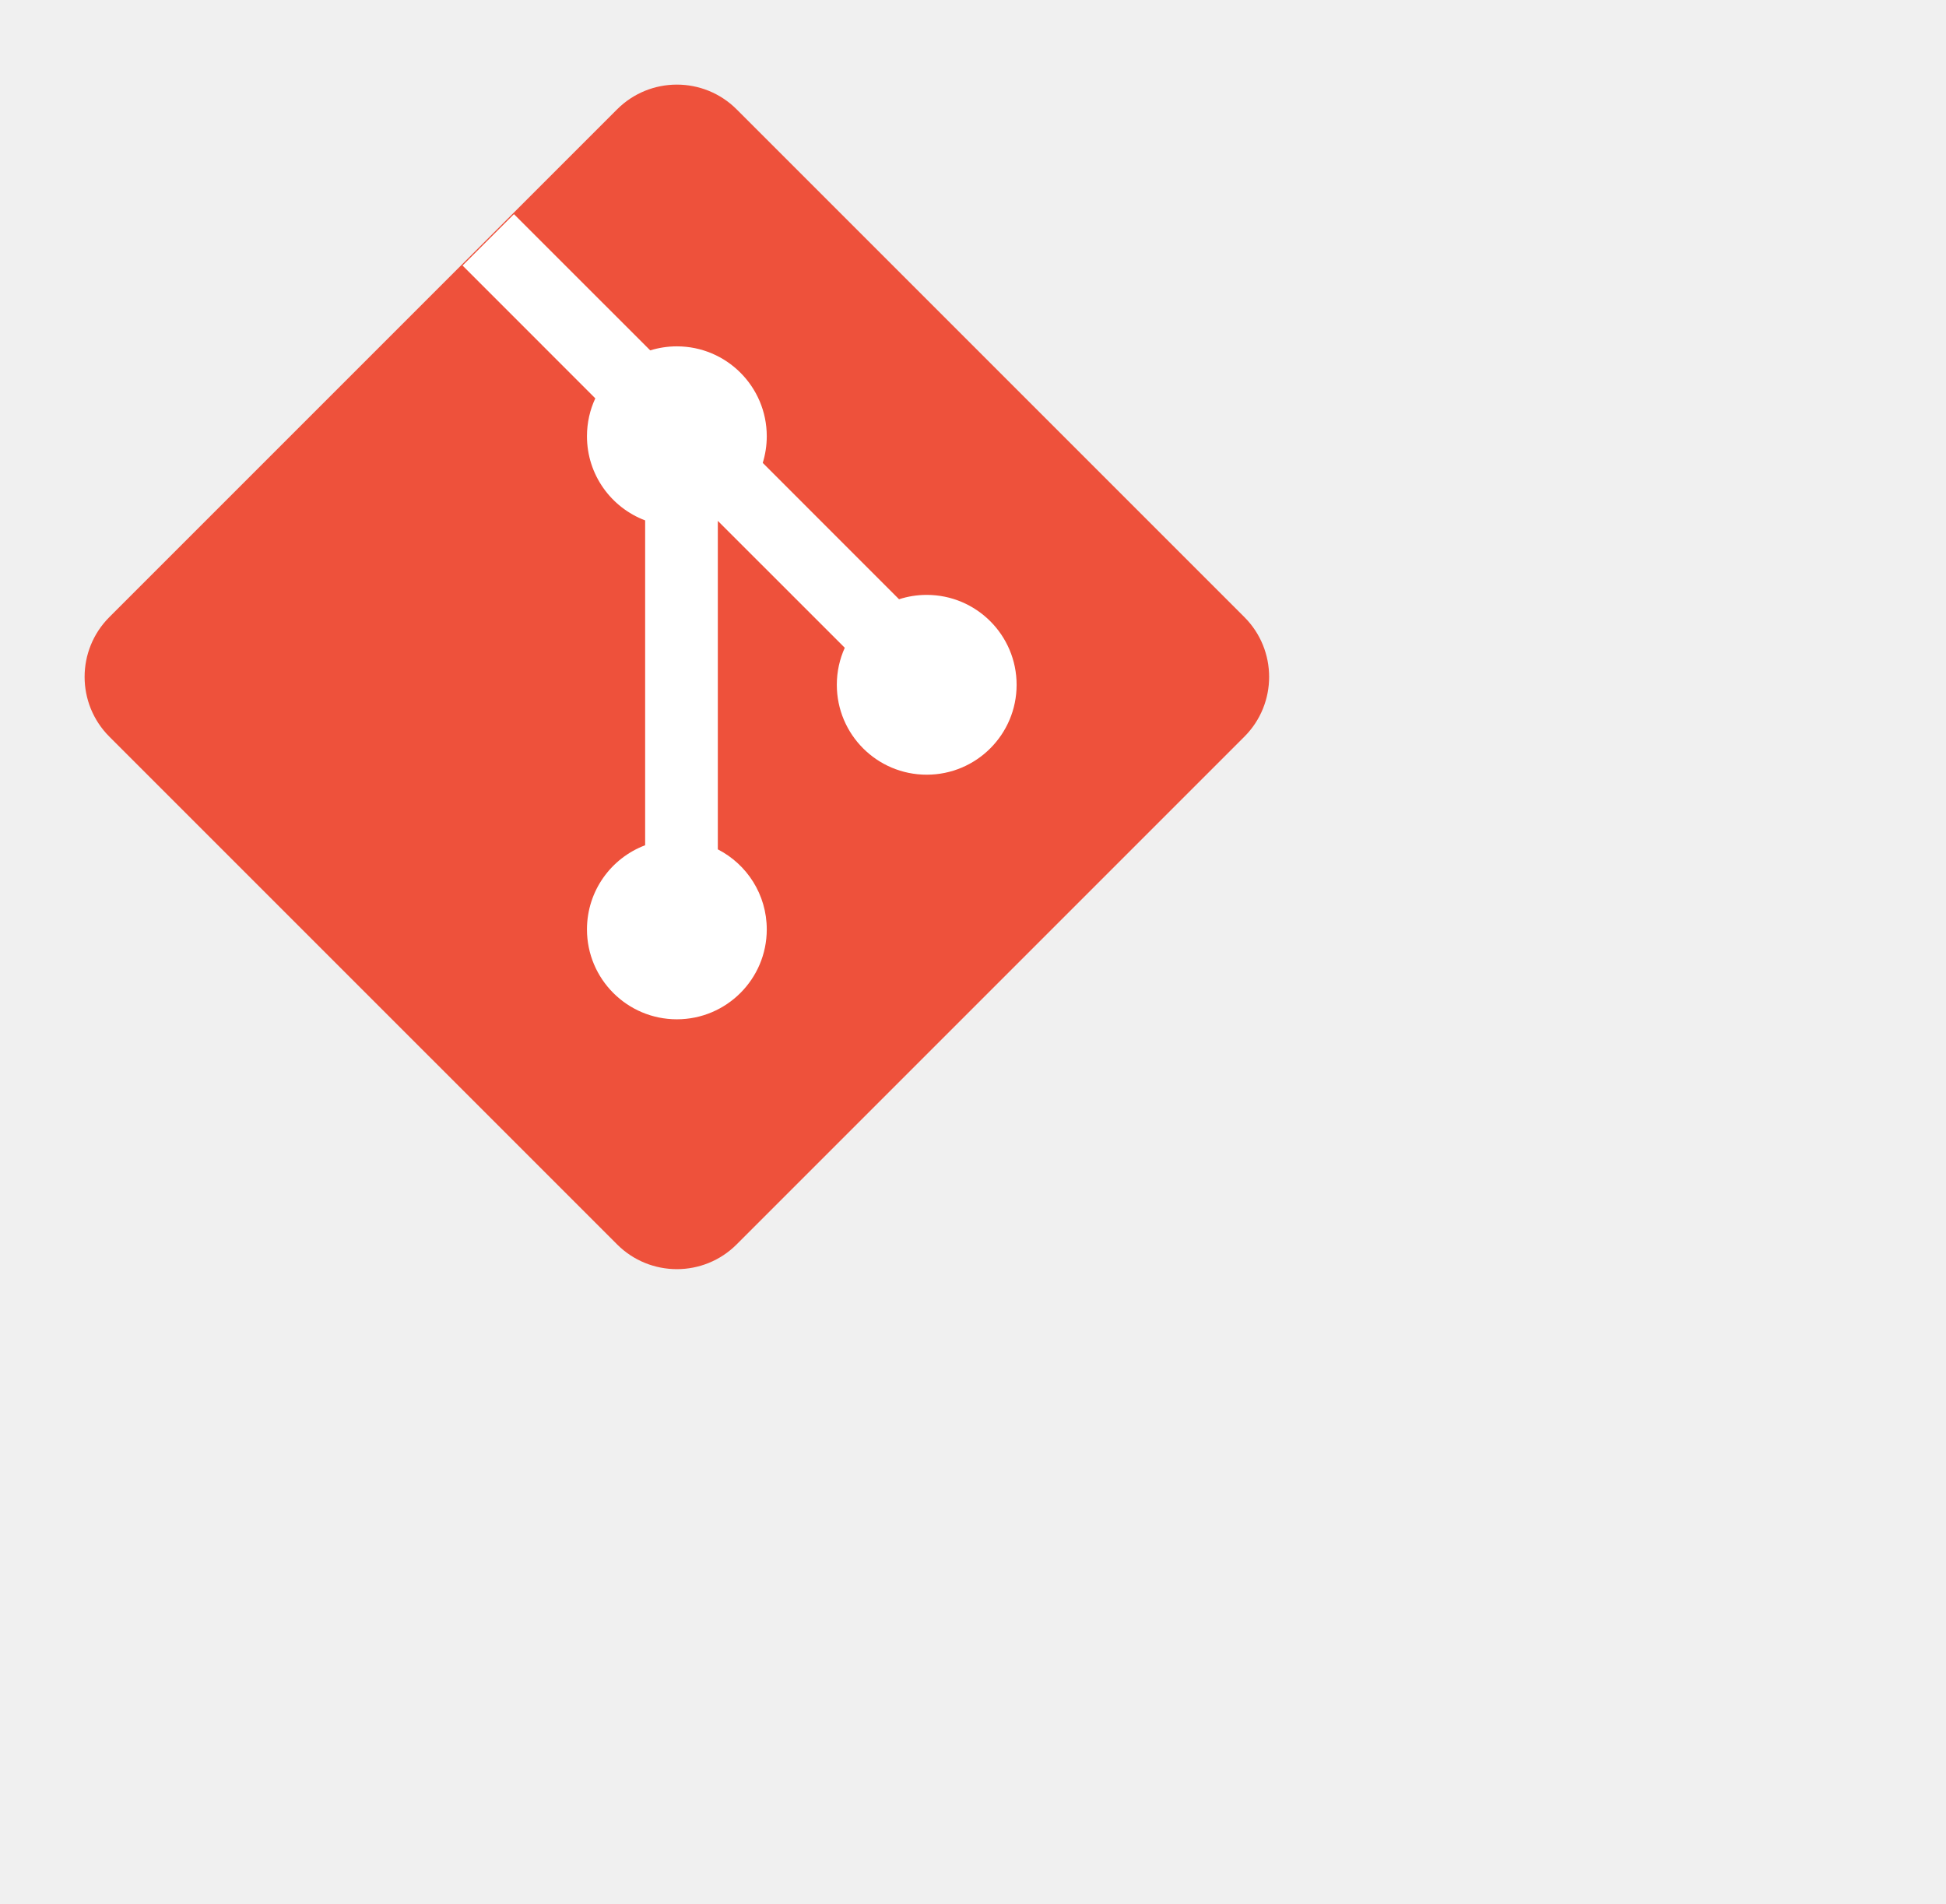
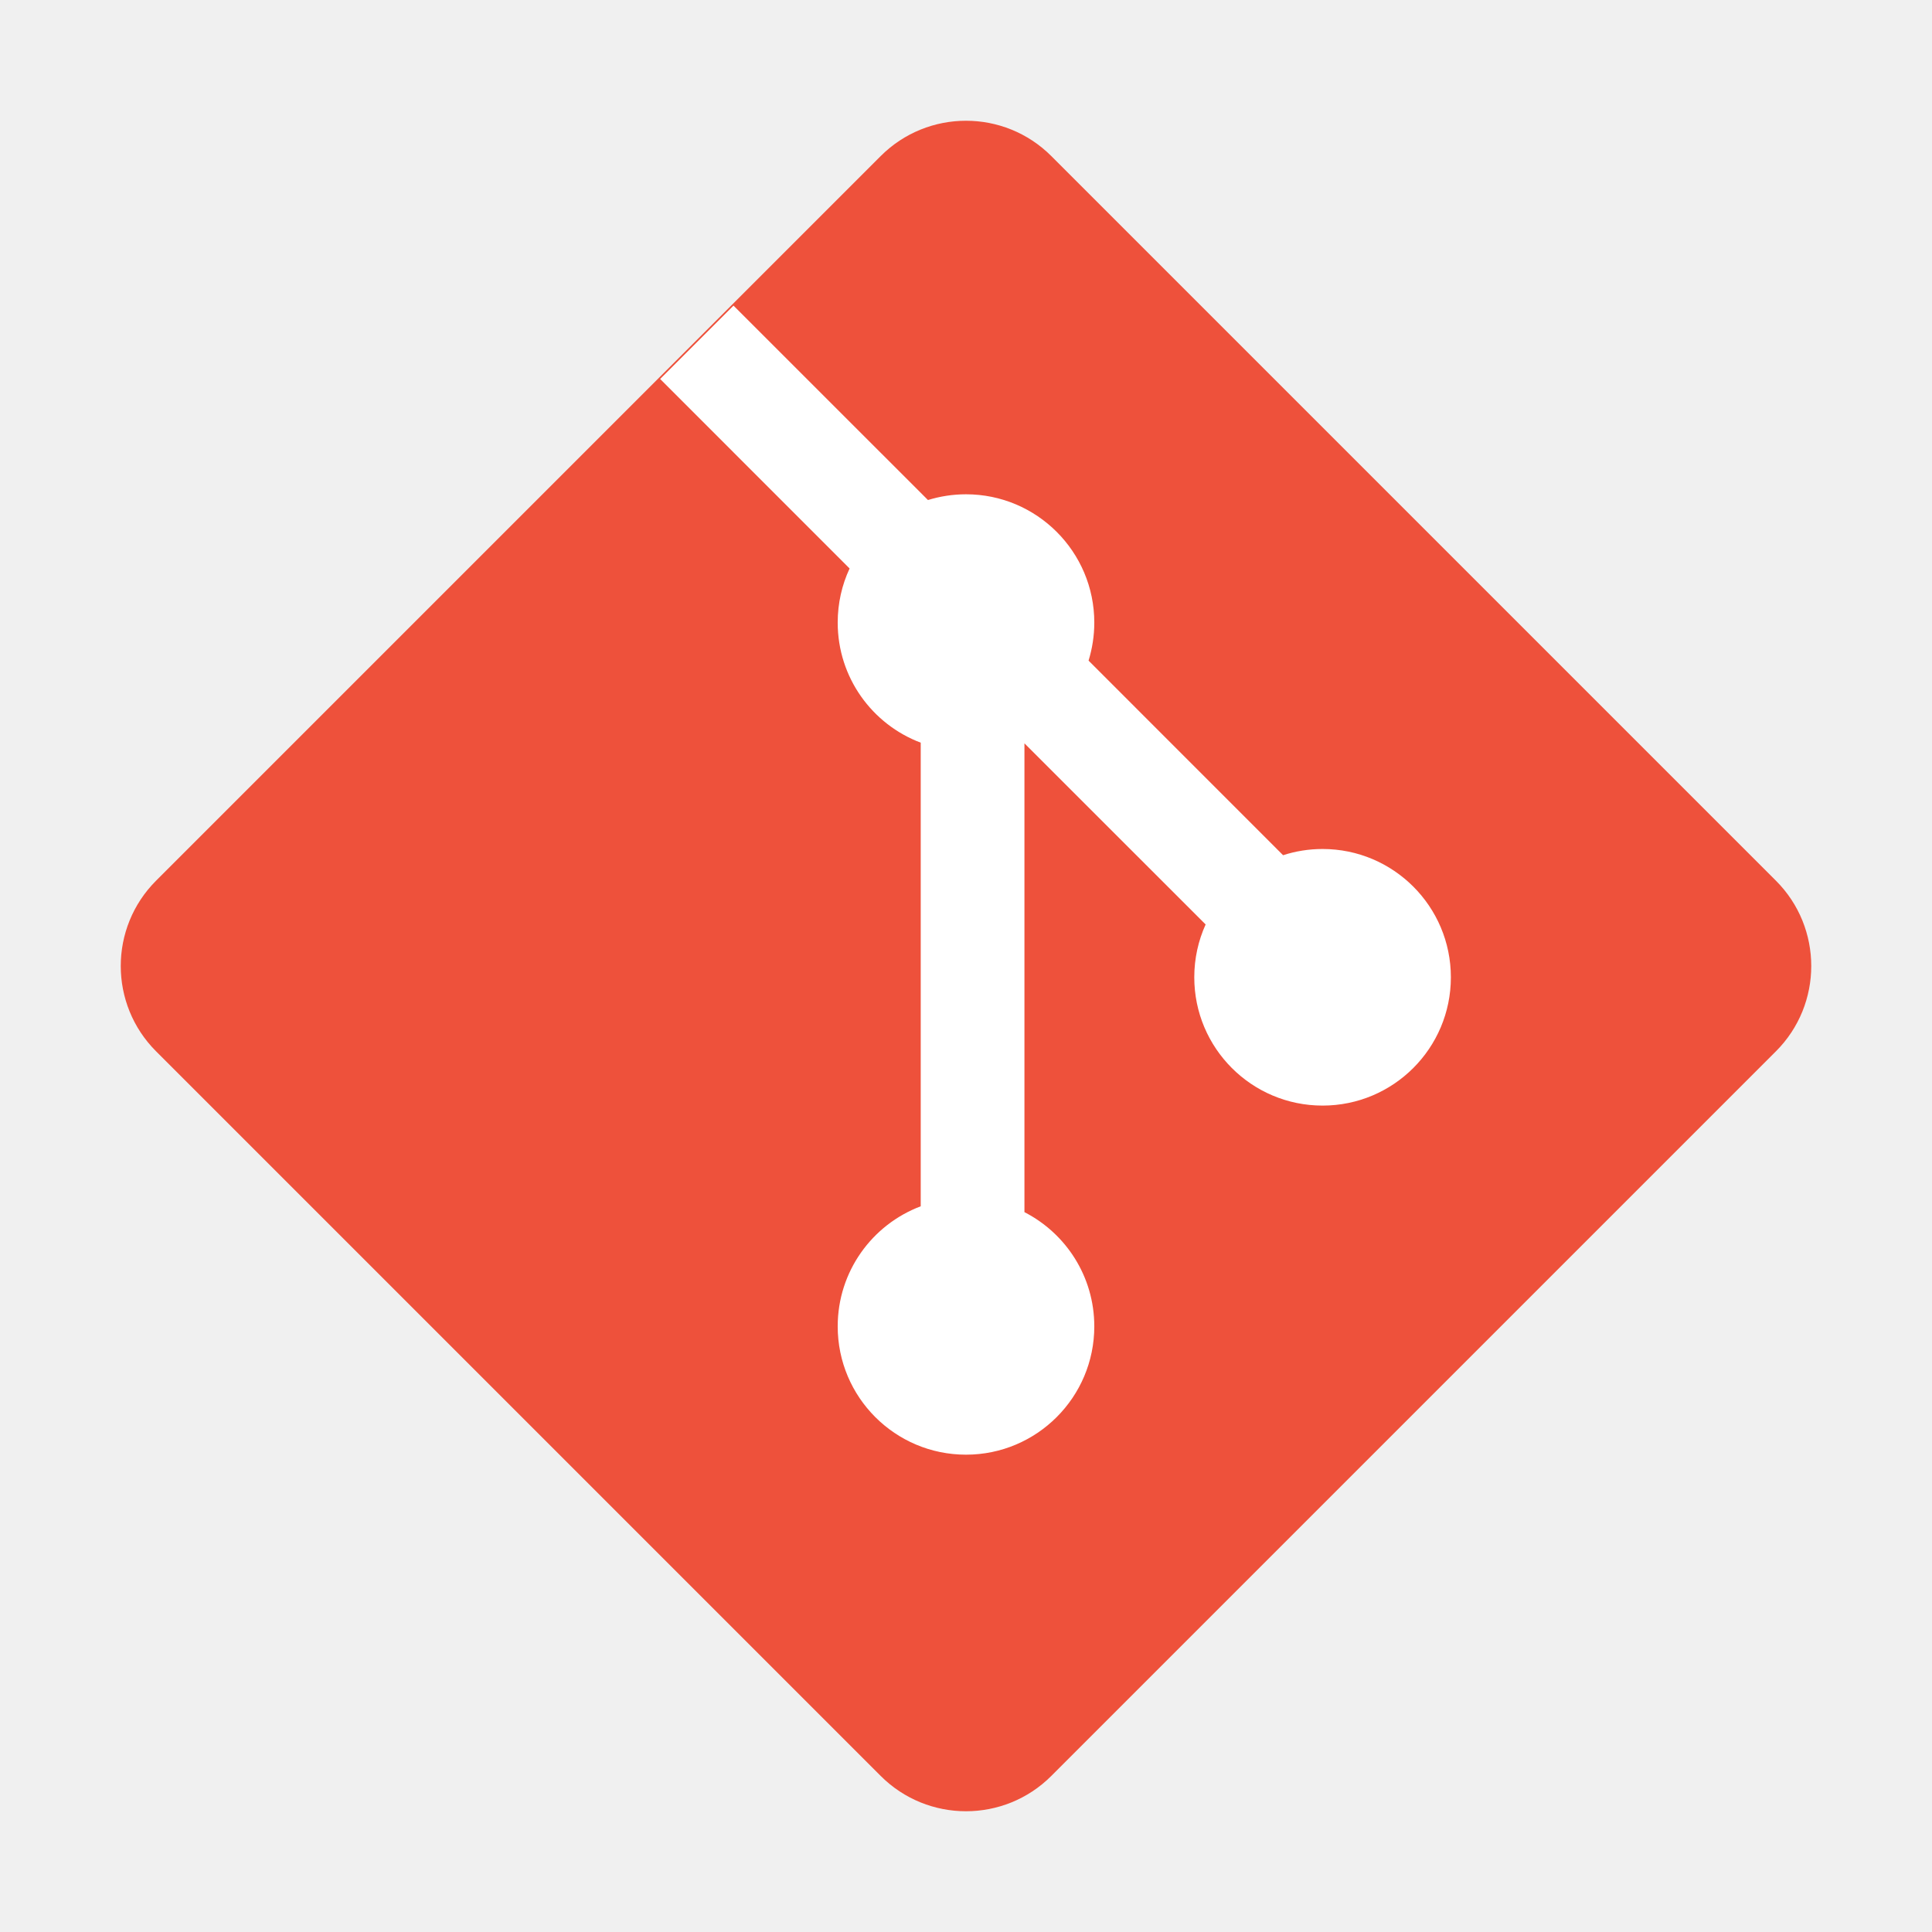
- <svg xmlns="http://www.w3.org/2000/svg" width="4.375rem" height="4.375rem" viewBox="0 0 46 45" fill="none">
-   <path d="M2.585 17.413C1.805 16.633 1.805 15.367 2.585 14.587L14.587 2.585C15.367 1.805 16.633 1.805 17.413 2.585L29.415 14.587C30.195 15.367 30.195 16.633 29.415 17.413L17.413 29.415C16.633 30.195 15.367 30.195 14.587 29.415L2.585 17.413Z" fill="#EE513B" />
-   <path d="M12.149 5.062L10.934 6.277L14.072 9.416C13.945 9.688 13.875 9.992 13.875 10.312C13.875 11.222 14.446 11.998 15.25 12.301V19.98C14.446 20.283 13.875 21.059 13.875 21.969C13.875 23.142 14.826 24.094 16 24.094C17.173 24.094 18.125 23.142 18.125 21.969C18.125 21.144 17.655 20.429 16.968 20.077V12.312L19.969 15.312C19.848 15.579 19.781 15.875 19.781 16.187C19.781 17.361 20.732 18.312 21.906 18.312C23.079 18.312 24.031 17.361 24.031 16.187C24.031 15.014 23.079 14.062 21.906 14.062C21.678 14.062 21.458 14.098 21.252 14.165L18.03 10.942C18.091 10.743 18.125 10.532 18.125 10.312C18.125 9.139 17.173 8.187 16 8.187C15.78 8.187 15.569 8.221 15.37 8.282L12.149 5.062Z" fill="white" />
+ <svg xmlns="http://www.w3.org/2000/svg" viewBox="0 0 32 32" fill="none">
+   <g id="SVGRepo_bgCarrier" stroke-width="0" />
+   <g id="SVGRepo_tracerCarrier" stroke-linecap="round" stroke-linejoin="round" />
+   <g id="SVGRepo_iconCarrier">
+     <path d="M2.585 17.413C1.805 16.633 1.805 15.367 2.585 14.587L14.587 2.585C15.367 1.805 16.633 1.805 17.413 2.585L29.415 14.587C30.195 15.367 30.195 16.633 29.415 17.413L17.413 29.415C16.633 30.195 15.367 30.195 14.587 29.415L2.585 17.413Z" fill="#EE513B" />
+     <path d="M12.149 5.062L10.934 6.277L14.072 9.416C13.945 9.688 13.875 9.992 13.875 10.312C13.875 11.222 14.446 11.998 15.25 12.301V19.98C14.446 20.283 13.875 21.059 13.875 21.969C13.875 23.142 14.826 24.094 16 24.094C17.173 24.094 18.125 23.142 18.125 21.969C18.125 21.144 17.655 20.429 16.968 20.077V12.312L19.969 15.312C19.848 15.579 19.781 15.875 19.781 16.187C19.781 17.361 20.732 18.312 21.906 18.312C23.079 18.312 24.031 17.361 24.031 16.187C24.031 15.014 23.079 14.062 21.906 14.062C21.678 14.062 21.458 14.098 21.252 14.165L18.03 10.942C18.091 10.743 18.125 10.532 18.125 10.312C18.125 9.139 17.173 8.187 16 8.187C15.78 8.187 15.569 8.221 15.37 8.282L12.149 5.062Z" fill="white" />
+   </g>
</svg>
